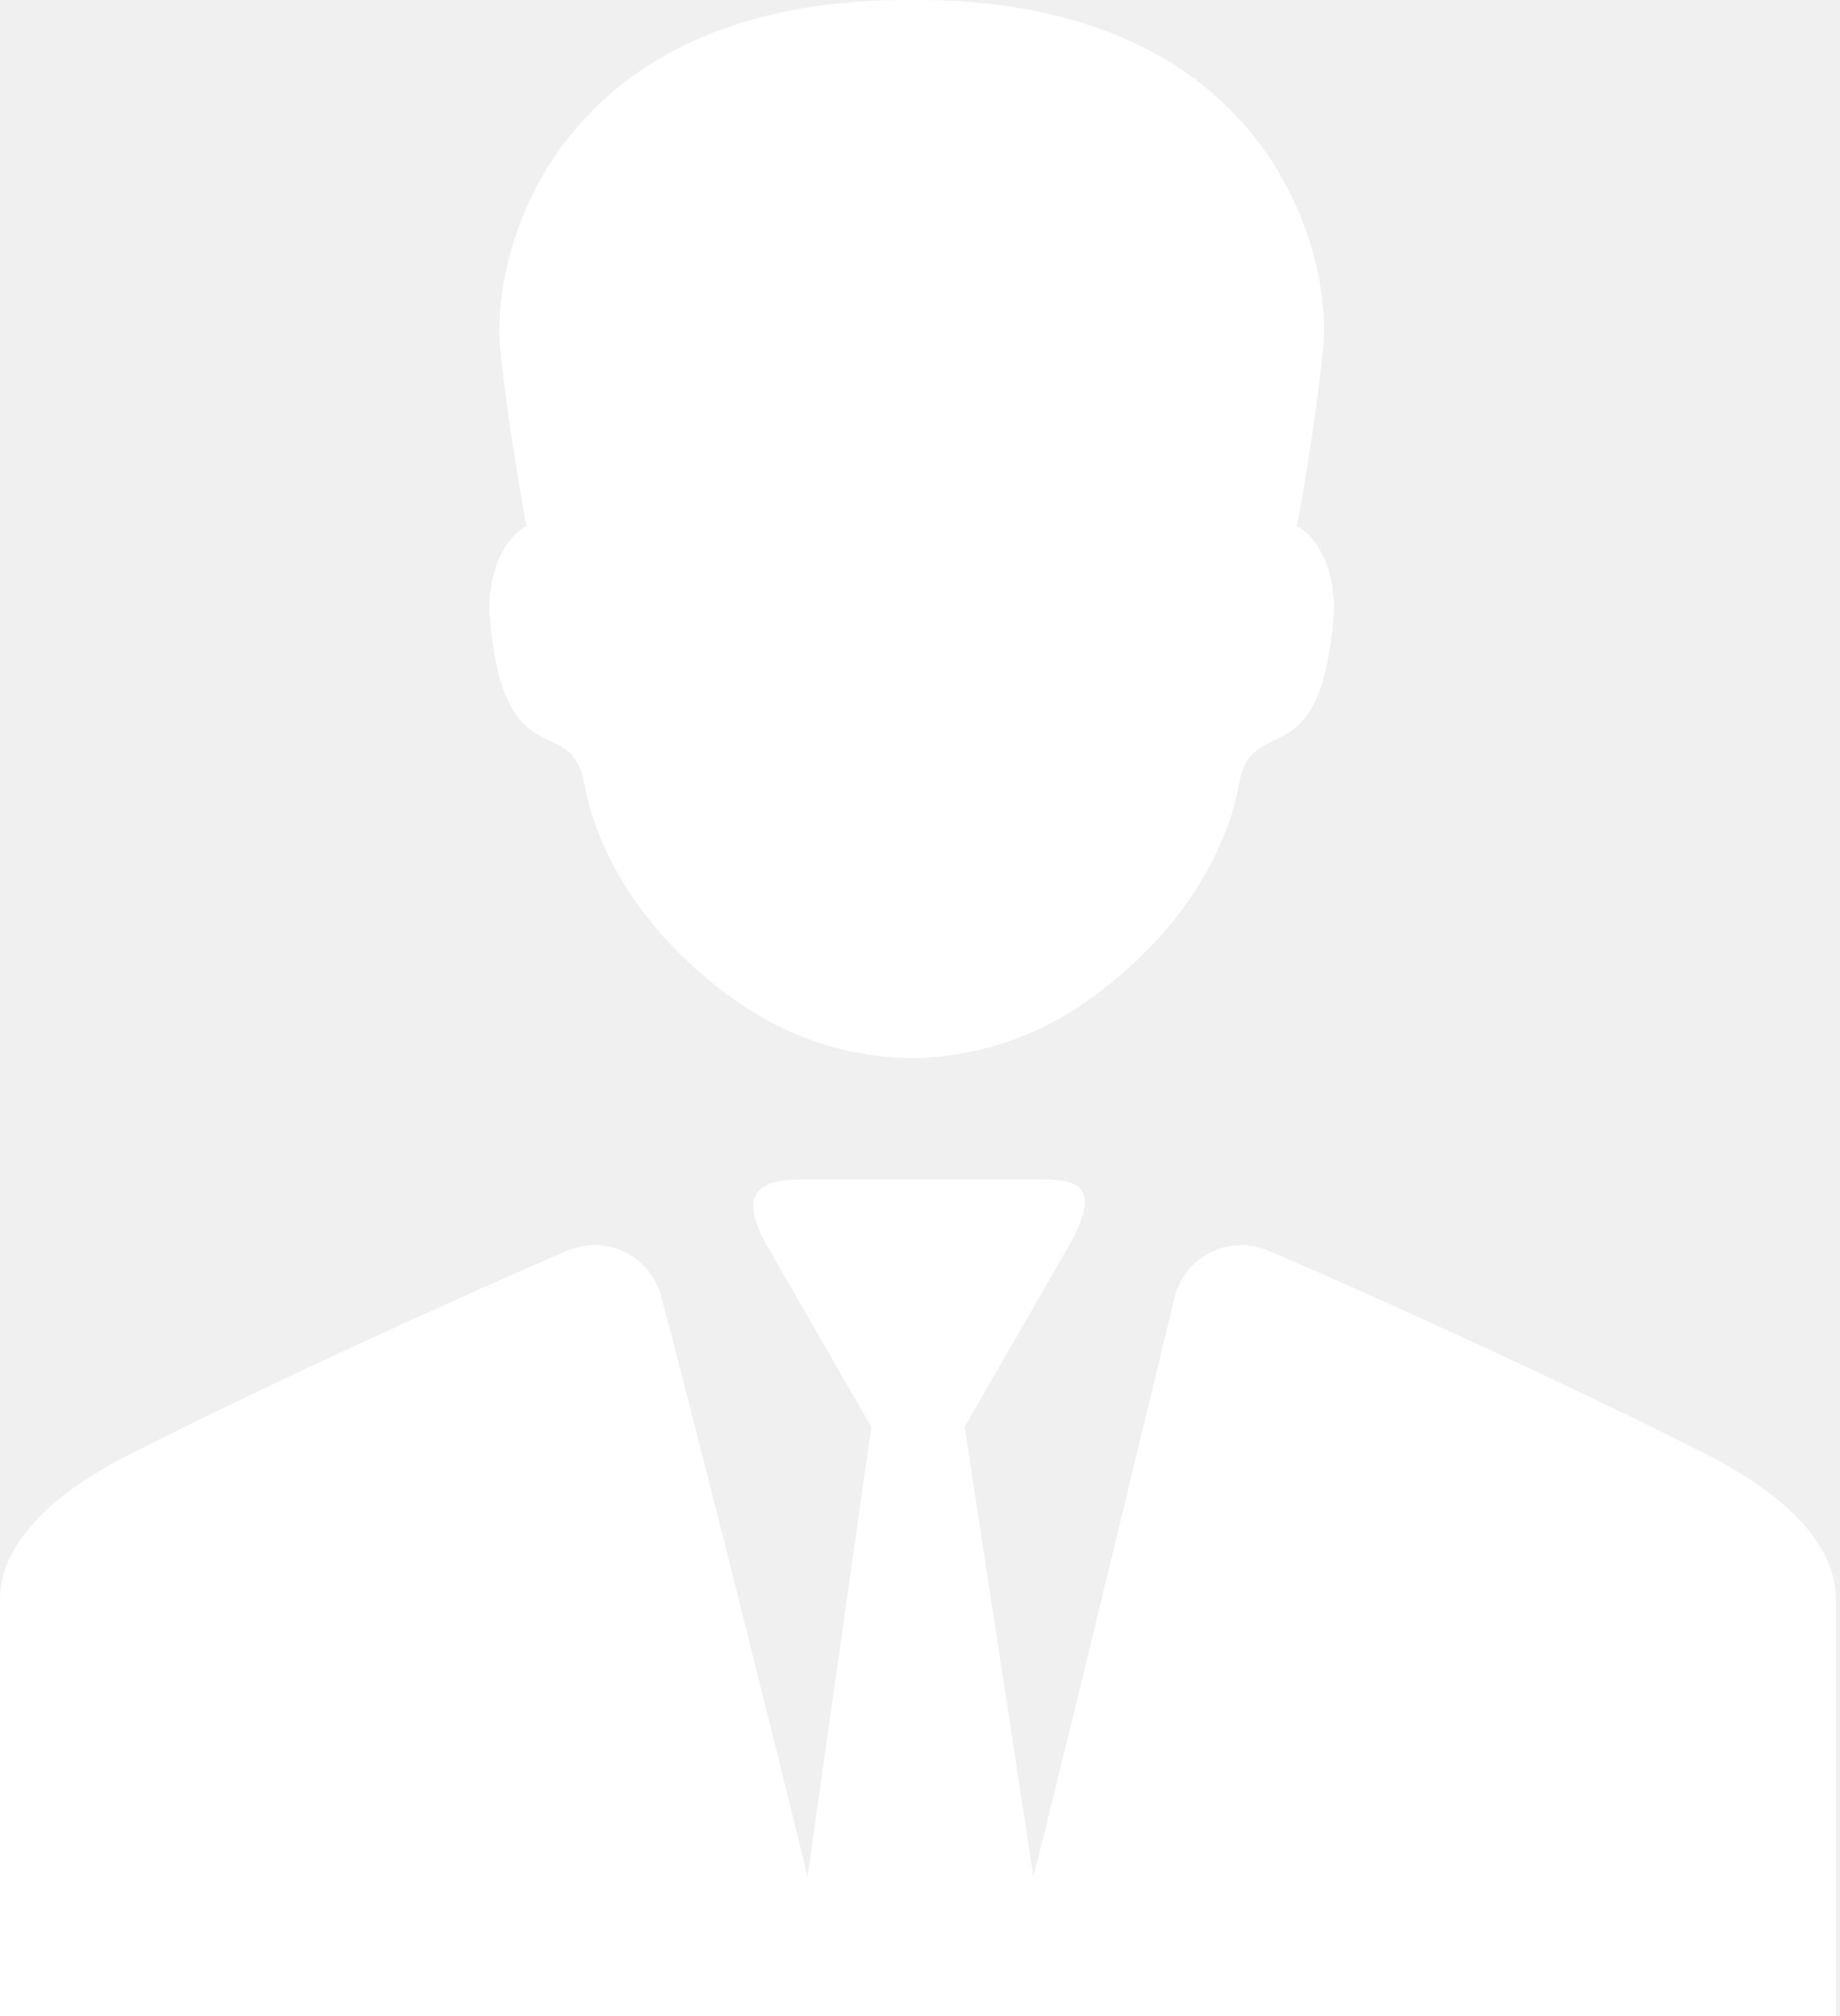
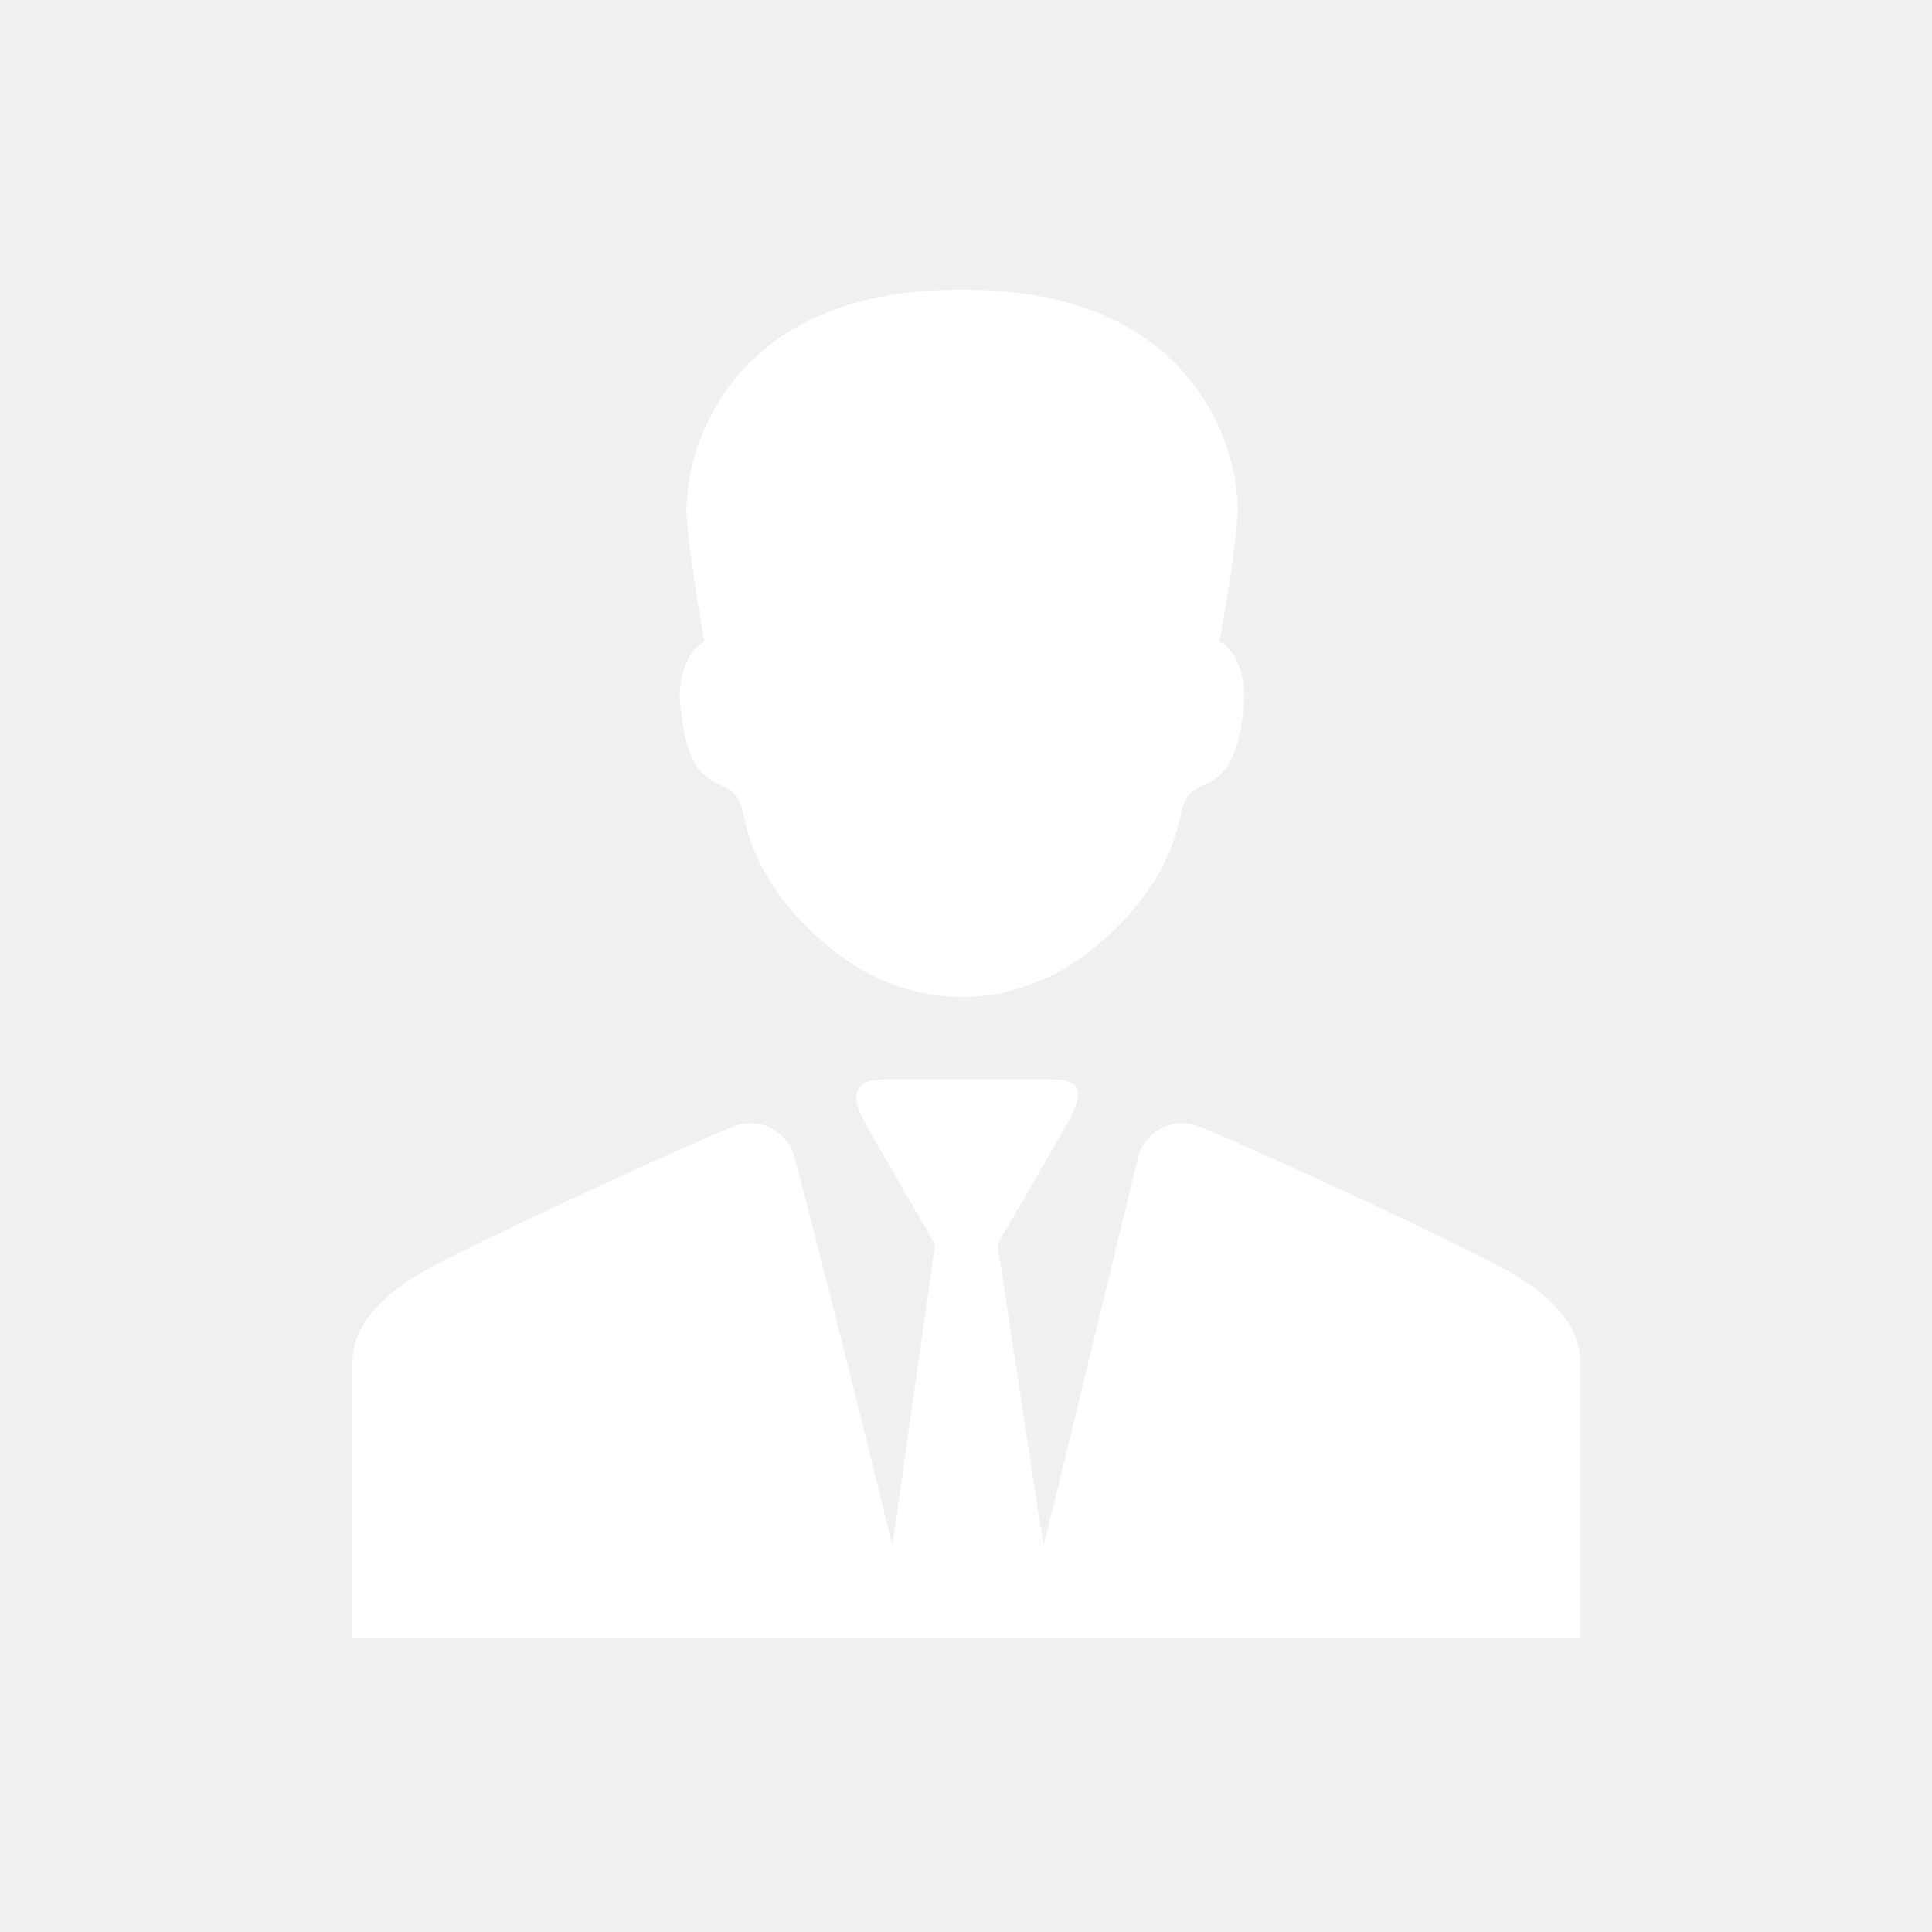
- <svg xmlns="http://www.w3.org/2000/svg" width="365px" height="400px" viewBox="0 0 365 400" version="1.1">
-   <g id="Page-1" stroke="none" stroke-width="1" fill="none" fill-rule="evenodd">
-     <g id="man-copy" fill="#FFFFFF" fill-rule="nonzero">
-       <path d="M97.095,121.298 C99.679,155.29 113.173,140.639 115.957,155.534 C120.586,180.295 142.468,198.204 156.089,204.39 C164.036,207.997 172.219,209.807 180.823,209.951 L180.823,209.959 C180.853,209.959 180.883,209.955 180.913,209.955 C180.943,209.955 180.972,209.959 181.002,209.959 L181.002,209.951 C189.606,209.807 197.788,207.997 205.737,204.39 C219.358,198.204 241.24,180.295 245.868,155.534 C248.652,140.64 262.147,155.29 264.73,121.298 C264.73,107.752 257.362,104.38 257.362,104.38 C257.362,104.38 261.108,84.329 262.575,68.9 C264.392,49.672 251.372,0 181.916,0 C181.613,0 181.331,0.017 181.035,0.02 C181.024,0.02 181.014,0.02 181.003,0.019 L181.003,0.016 C180.973,0.017 180.944,0.017 180.914,0.017 C180.884,0.017 180.854,0.017 180.824,0.016 L180.824,0.02 C180.813,0.021 180.804,0.021 180.793,0.021 C180.496,0.017 180.215,0 179.911,0 C110.457,0 97.435,49.672 99.252,68.901 C100.719,84.33 104.465,104.381 104.465,104.381 C104.465,104.381 97.095,107.752 97.095,121.298 Z" id="Path" />
-       <path d="M339.105,288.831 C304.096,270.964 253.353,248.648 250.918,247.86 C250.89,247.85 250.87,247.849 250.843,247.841 C249.419,247.332 247.888,247.049 246.289,247.049 C240.341,247.049 235.296,250.871 233.424,256.198 C233.414,256.191 233.404,256.187 233.394,256.181 C227.431,280.573 212.143,344.42 205.062,372.366 L191.411,283.101 C191.411,283.101 210.442,250.145 212.143,247.127 C219.527,234.025 212.539,234.025 205.062,234.025 C201.353,234.025 192.075,234.025 182.781,234.025 C182.77,234.025 182.76,234.025 182.75,234.025 C182.69,234.025 182.631,234.025 182.571,234.025 C182.412,234.025 182.285,234.025 182.157,234.025 C182.03,234.025 181.902,234.025 181.775,234.025 C181.764,234.025 181.754,234.025 181.744,234.025 C181.684,234.025 181.624,234.025 181.565,234.025 C172.241,234.025 162.963,234.025 159.253,234.025 C151.776,234.025 145.791,235.803 152.172,247.127 C153.873,250.145 172.904,283.101 172.904,283.101 L160.242,372.366 C153.431,344.42 137.455,280.573 130.921,256.181 C130.911,256.187 130.902,256.191 130.892,256.198 C129.02,250.874 123.975,247.049 118.027,247.049 C116.427,247.049 114.896,247.332 113.472,247.841 C113.446,247.85 113.425,247.853 113.398,247.86 C110.963,248.648 60.22,270.964 25.211,288.831 C9.489,296.855 0,306.834 0,317.337 C0,352.057 0,400 0,400 L181.406,400 L181.564,400 L181.651,400 L181.902,400 L182.158,400 L182.414,400 L182.572,400 L182.659,400 L182.909,400 L364.315,400 C364.315,400 364.315,352.057 364.315,317.337 C364.315,306.834 354.827,296.855 339.105,288.831 Z" id="Path" />
-     </g>
+ <svg xmlns="http://www.w3.org/2000/svg" fill="none" height="400" viewBox="0 0 400 400" width="400">
+   <g fill="#fff">
+     <path d="m140.724 144.606c1.802 23.709 11.214 13.49 13.156 23.879 3.229 17.271 18.491 29.762 27.992 34.077 5.543 2.516 11.251 3.778 17.252 3.879v.005c.021 0 .042-.002.063-.002s.041.002.062.002v-.005c6.001-.101 11.708-1.363 17.252-3.879 9.501-4.315 24.764-16.806 27.992-34.077 1.942-10.389 11.354-.17 13.156-23.879 0-9.449-5.139-11.801-5.139-11.801s2.613-13.986 3.636-24.747c1.268-13.412-7.814-48.058-56.259-48.058-.212 0-.409.012-.615.014-.008 0-.015 0-.022-.001v-.002c-.021.001-.042.001-.063.001-.02 0-.041-.001-.062-.001v.003c-.008.001-.015.001-.022.001-.207-.003-.403-.015-.615-.015-48.444 0-57.527 34.647-56.259 48.058 1.022 10.762 3.635 24.748 3.635 24.748s-5.14 2.351-5.14 11.8z" />
+     <path d="m309.525 261.673c-24.418-12.462-59.811-28.027-61.51-28.577-.019-.007-.034-.008-.052-.014-.993-.354-2.061-.551-3.177-.551-4.148 0-7.667 2.665-8.973 6.381-.007-.005-.014-.008-.021-.012-4.159 17.013-14.823 61.547-19.761 81.039l-9.522-62.263s13.274-22.986 14.46-25.092c5.151-9.138.277-9.138-4.938-9.138-2.587 0-9.059 0-15.541 0-.008 0-.015 0-.022 0-.042 0-.083 0-.125 0-.111 0-.199 0-.288 0s-.178 0-.267 0c-.007 0-.014 0-.022 0-.041 0-.083 0-.125 0-6.503 0-12.974 0-15.562 0-5.216 0-9.39 1.24-4.939 9.138 1.186 2.106 14.46 25.092 14.46 25.092l-8.831 62.263c-4.751-19.492-15.894-64.026-20.451-81.039-.007.004-.014.007-.021.012-1.306-3.714-4.825-6.381-8.973-6.381-1.116 0-2.184.197-3.177.551-.019.007-.033.009-.052.014-1.698.55-37.092 16.115-61.51 28.577-10.966 5.597-17.585 12.558-17.585 19.883v57.658h126.531.11.06.176.178.179.11.06.175 126.531s0-33.44 0-57.658c0-7.325-6.618-14.286-17.585-19.883z" />
  </g>
</svg>
